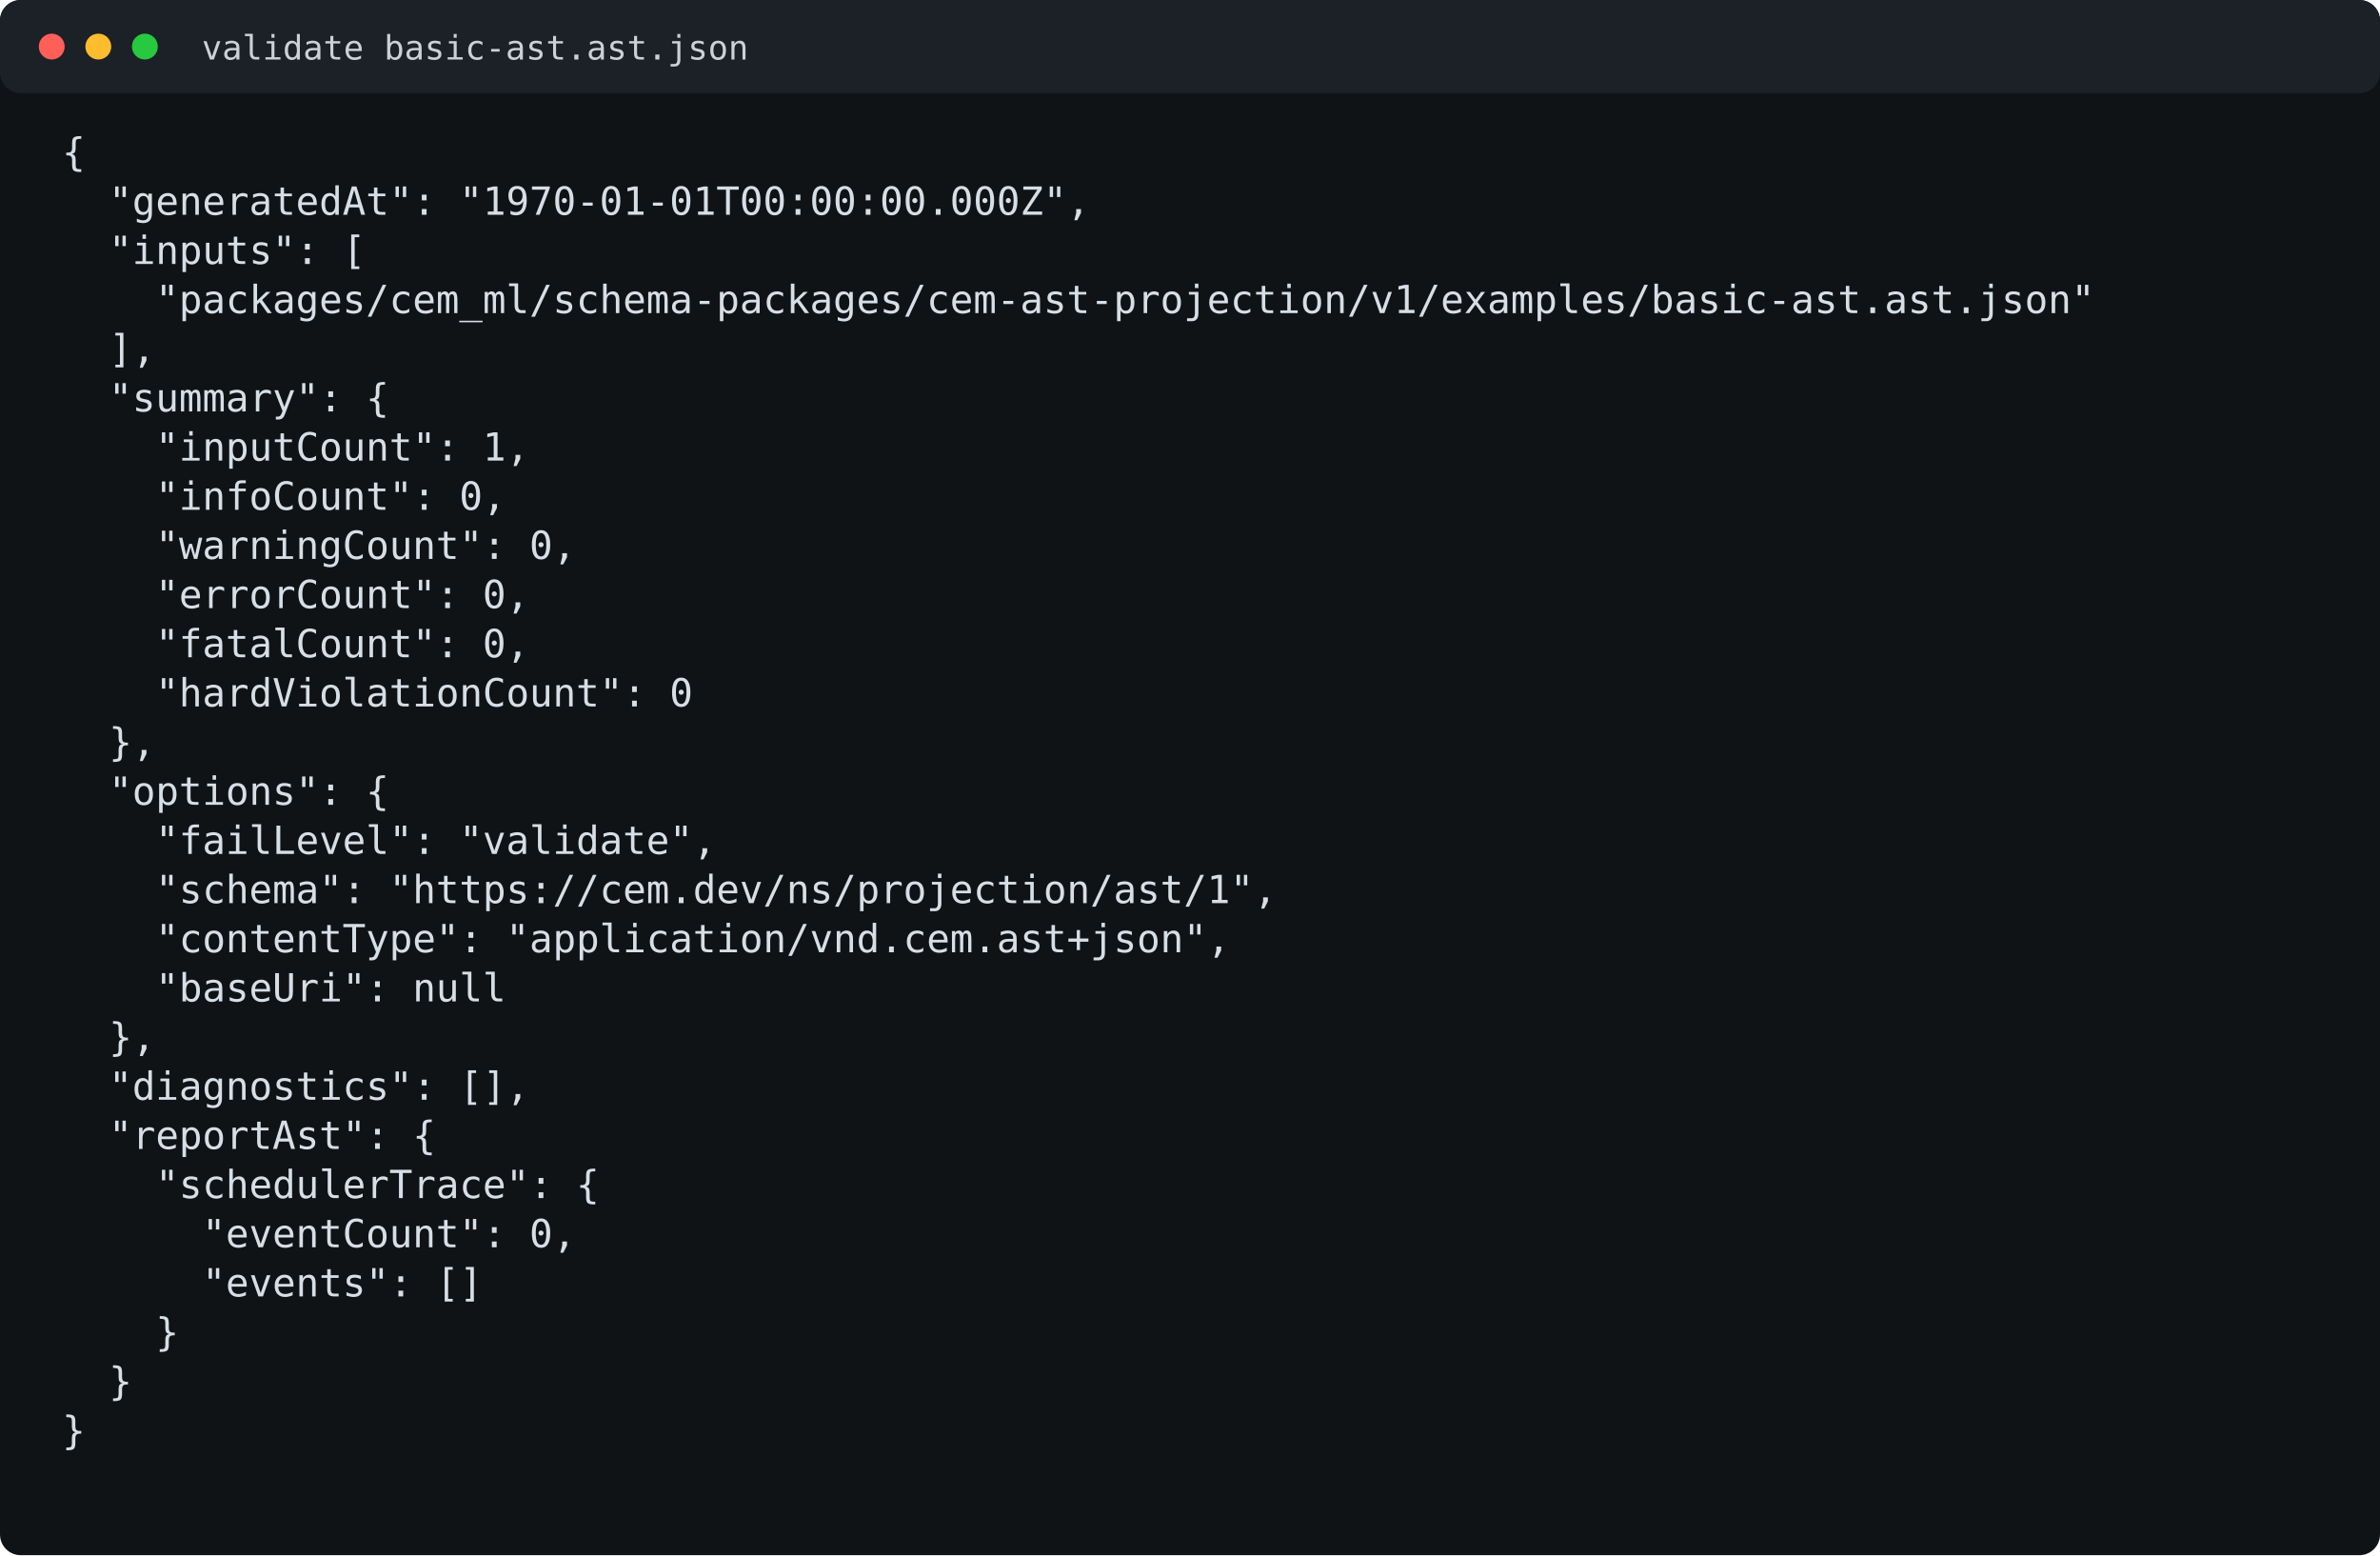
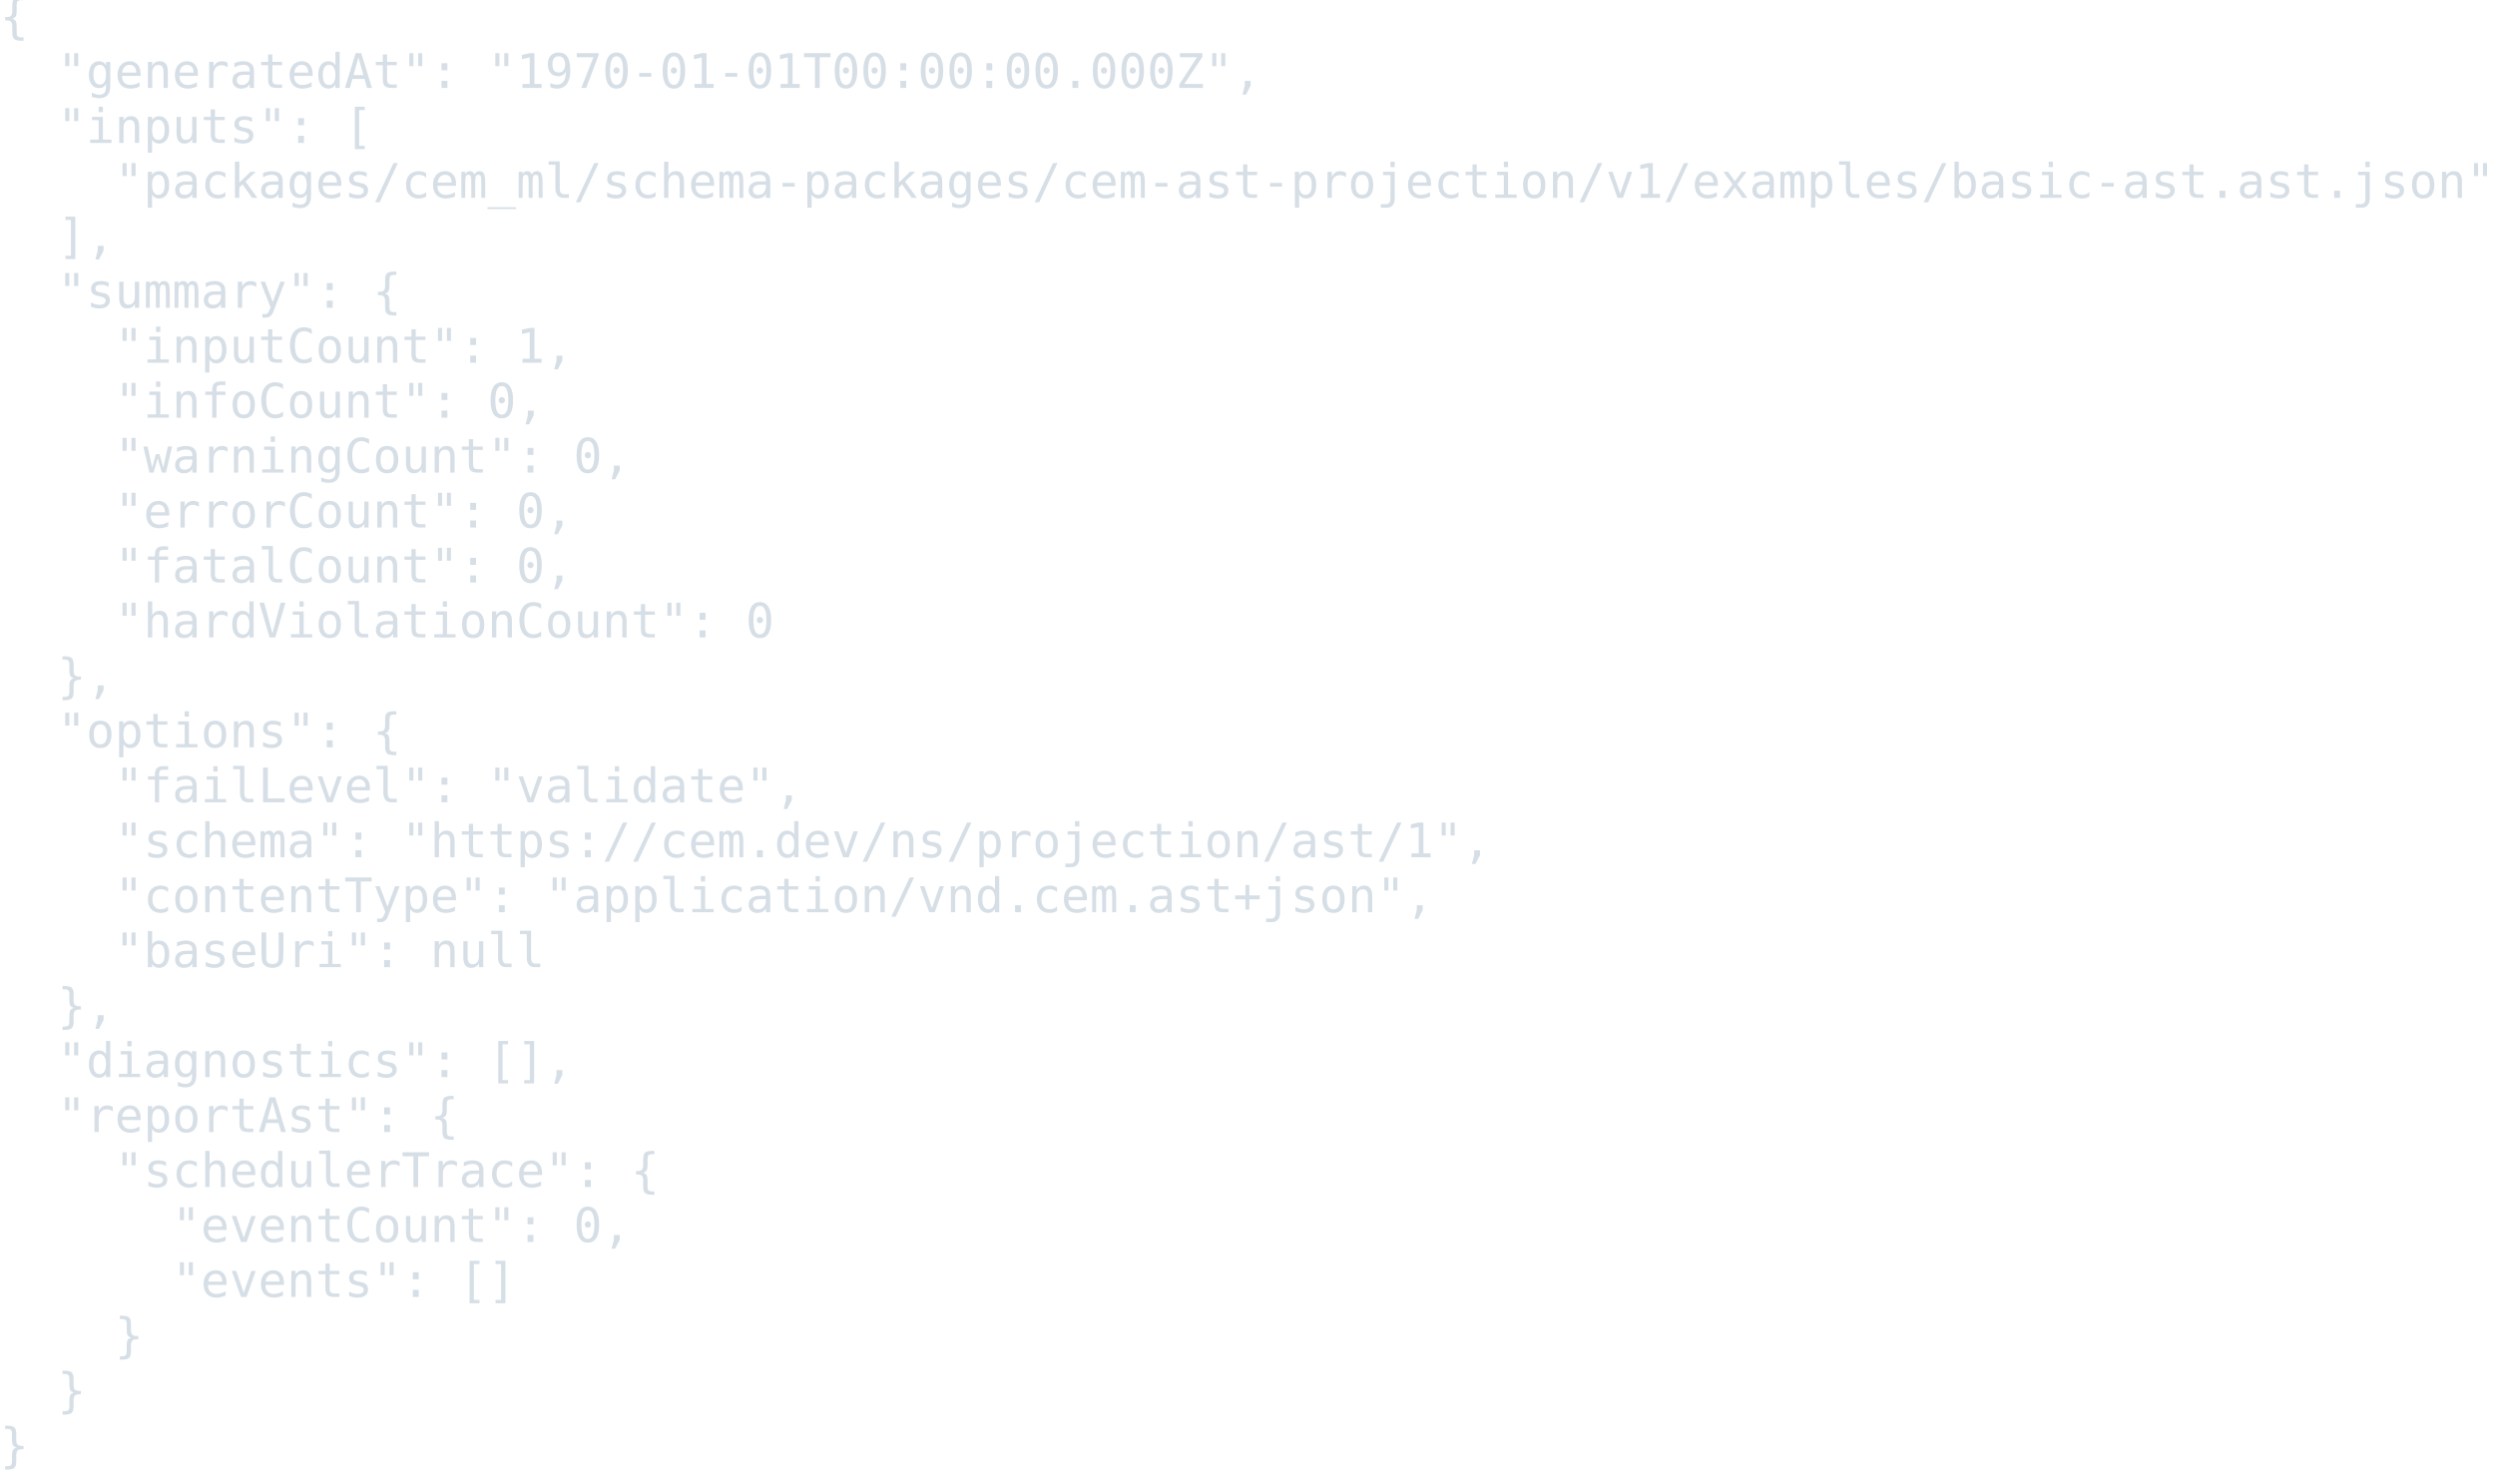
- <svg xmlns="http://www.w3.org/2000/svg" width="920" height="601" viewBox="0 0 920 601" role="img" aria-labelledby="title desc">
-   <rect width="920" height="601" rx="8" fill="#101316" />
-   <rect x="0" y="0" width="920" height="36" rx="8" fill="#1b2127" />
-   <circle cx="20" cy="18" r="5" fill="#ff5f56" />
-   <circle cx="38" cy="18" r="5" fill="#ffbd2e" />
-   <circle cx="56" cy="18" r="5" fill="#27c93f" />
-   <text x="78" y="23" fill="#c9d1d9" font-family="ui-monospace, SFMono-Regular, Menlo, Consolas, monospace" font-size="13">validate basic-ast.ast.json</text>
-   <text x="24" y="64" fill="#d6dee6" font-family="ui-monospace, SFMono-Regular, Menlo, Consolas, monospace" font-size="15" xml:space="preserve">
-     <tspan x="24" dy="0">{</tspan>
-     <tspan x="24" dy="19">  "generatedAt": "1970-01-01T00:00:00.000Z",</tspan>
-     <tspan x="24" dy="19">  "inputs": [</tspan>
-     <tspan x="24" dy="19">    "packages/cem_ml/schema-packages/cem-ast-projection/v1/examples/basic-ast.ast.json"</tspan>
-     <tspan x="24" dy="19">  ],</tspan>
-     <tspan x="24" dy="19">  "summary": {</tspan>
-     <tspan x="24" dy="19">    "inputCount": 1,</tspan>
-     <tspan x="24" dy="19">    "infoCount": 0,</tspan>
-     <tspan x="24" dy="19">    "warningCount": 0,</tspan>
-     <tspan x="24" dy="19">    "errorCount": 0,</tspan>
-     <tspan x="24" dy="19">    "fatalCount": 0,</tspan>
-     <tspan x="24" dy="19">    "hardViolationCount": 0</tspan>
-     <tspan x="24" dy="19">  },</tspan>
-     <tspan x="24" dy="19">  "options": {</tspan>
-     <tspan x="24" dy="19">    "failLevel": "validate",</tspan>
-     <tspan x="24" dy="19">    "schema": "https://cem.dev/ns/projection/ast/1",</tspan>
-     <tspan x="24" dy="19">    "contentType": "application/vnd.cem.ast+json",</tspan>
-     <tspan x="24" dy="19">    "baseUri": null</tspan>
-     <tspan x="24" dy="19">  },</tspan>
-     <tspan x="24" dy="19">  "diagnostics": [],</tspan>
-     <tspan x="24" dy="19">  "reportAst": {</tspan>
-     <tspan x="24" dy="19">    "schedulerTrace": {</tspan>
-     <tspan x="24" dy="19">      "eventCount": 0,</tspan>
-     <tspan x="24" dy="19">      "events": []</tspan>
-     <tspan x="24" dy="19">    }</tspan>
-     <tspan x="24" dy="19">  }</tspan>
-     <tspan x="24" dy="19">}</tspan>
-   </text>
+ <svg xmlns="http://www.w3.org/2000/svg" role="img" aria-labelledby="title desc" width="681" height="405" viewBox="0 0 681 405" xml:space="preserve">
+   <text x="0" y="0" fill="rgb(214, 222, 230)" font-family="ui-monospace, SFMono-Regular, Menlo, Consolas, monospace" font-size="13px" font-style="normal" font-weight="400" letter-spacing="normal" dominant-baseline="text-before-edge" xml:space="preserve">{</text>
+   <text x="0" y="15" fill="rgb(214, 222, 230)" font-family="ui-monospace, SFMono-Regular, Menlo, Consolas, monospace" font-size="13px" font-style="normal" font-weight="400" letter-spacing="normal" dominant-baseline="text-before-edge" xml:space="preserve">  "generatedAt": "1970-01-01T00:00:00.000Z",</text>
+   <text x="0" y="30" fill="rgb(214, 222, 230)" font-family="ui-monospace, SFMono-Regular, Menlo, Consolas, monospace" font-size="13px" font-style="normal" font-weight="400" letter-spacing="normal" dominant-baseline="text-before-edge" xml:space="preserve">  "inputs": [</text>
+   <text x="0" y="45" fill="rgb(214, 222, 230)" font-family="ui-monospace, SFMono-Regular, Menlo, Consolas, monospace" font-size="13px" font-style="normal" font-weight="400" letter-spacing="normal" dominant-baseline="text-before-edge" xml:space="preserve">    "packages/cem_ml/schema-packages/cem-ast-projection/v1/examples/basic-ast.ast.json"</text>
+   <text x="0" y="60" fill="rgb(214, 222, 230)" font-family="ui-monospace, SFMono-Regular, Menlo, Consolas, monospace" font-size="13px" font-style="normal" font-weight="400" letter-spacing="normal" dominant-baseline="text-before-edge" xml:space="preserve">  ],</text>
+   <text x="0" y="75" fill="rgb(214, 222, 230)" font-family="ui-monospace, SFMono-Regular, Menlo, Consolas, monospace" font-size="13px" font-style="normal" font-weight="400" letter-spacing="normal" dominant-baseline="text-before-edge" xml:space="preserve">  "summary": {</text>
+   <text x="0" y="90" fill="rgb(214, 222, 230)" font-family="ui-monospace, SFMono-Regular, Menlo, Consolas, monospace" font-size="13px" font-style="normal" font-weight="400" letter-spacing="normal" dominant-baseline="text-before-edge" xml:space="preserve">    "inputCount": 1,</text>
+   <text x="0" y="105" fill="rgb(214, 222, 230)" font-family="ui-monospace, SFMono-Regular, Menlo, Consolas, monospace" font-size="13px" font-style="normal" font-weight="400" letter-spacing="normal" dominant-baseline="text-before-edge" xml:space="preserve">    "infoCount": 0,</text>
+   <text x="0" y="120" fill="rgb(214, 222, 230)" font-family="ui-monospace, SFMono-Regular, Menlo, Consolas, monospace" font-size="13px" font-style="normal" font-weight="400" letter-spacing="normal" dominant-baseline="text-before-edge" xml:space="preserve">    "warningCount": 0,</text>
+   <text x="0" y="135" fill="rgb(214, 222, 230)" font-family="ui-monospace, SFMono-Regular, Menlo, Consolas, monospace" font-size="13px" font-style="normal" font-weight="400" letter-spacing="normal" dominant-baseline="text-before-edge" xml:space="preserve">    "errorCount": 0,</text>
+   <text x="0" y="150" fill="rgb(214, 222, 230)" font-family="ui-monospace, SFMono-Regular, Menlo, Consolas, monospace" font-size="13px" font-style="normal" font-weight="400" letter-spacing="normal" dominant-baseline="text-before-edge" xml:space="preserve">    "fatalCount": 0,</text>
+   <text x="0" y="165" fill="rgb(214, 222, 230)" font-family="ui-monospace, SFMono-Regular, Menlo, Consolas, monospace" font-size="13px" font-style="normal" font-weight="400" letter-spacing="normal" dominant-baseline="text-before-edge" xml:space="preserve">    "hardViolationCount": 0</text>
+   <text x="0" y="180" fill="rgb(214, 222, 230)" font-family="ui-monospace, SFMono-Regular, Menlo, Consolas, monospace" font-size="13px" font-style="normal" font-weight="400" letter-spacing="normal" dominant-baseline="text-before-edge" xml:space="preserve">  },</text>
+   <text x="0" y="195" fill="rgb(214, 222, 230)" font-family="ui-monospace, SFMono-Regular, Menlo, Consolas, monospace" font-size="13px" font-style="normal" font-weight="400" letter-spacing="normal" dominant-baseline="text-before-edge" xml:space="preserve">  "options": {</text>
+   <text x="0" y="210" fill="rgb(214, 222, 230)" font-family="ui-monospace, SFMono-Regular, Menlo, Consolas, monospace" font-size="13px" font-style="normal" font-weight="400" letter-spacing="normal" dominant-baseline="text-before-edge" xml:space="preserve">    "failLevel": "validate",</text>
+   <text x="0" y="225" fill="rgb(214, 222, 230)" font-family="ui-monospace, SFMono-Regular, Menlo, Consolas, monospace" font-size="13px" font-style="normal" font-weight="400" letter-spacing="normal" dominant-baseline="text-before-edge" xml:space="preserve">    "schema": "https://cem.dev/ns/projection/ast/1",</text>
+   <text x="0" y="240" fill="rgb(214, 222, 230)" font-family="ui-monospace, SFMono-Regular, Menlo, Consolas, monospace" font-size="13px" font-style="normal" font-weight="400" letter-spacing="normal" dominant-baseline="text-before-edge" xml:space="preserve">    "contentType": "application/vnd.cem.ast+json",</text>
+   <text x="0" y="255" fill="rgb(214, 222, 230)" font-family="ui-monospace, SFMono-Regular, Menlo, Consolas, monospace" font-size="13px" font-style="normal" font-weight="400" letter-spacing="normal" dominant-baseline="text-before-edge" xml:space="preserve">    "baseUri": null</text>
+   <text x="0" y="270" fill="rgb(214, 222, 230)" font-family="ui-monospace, SFMono-Regular, Menlo, Consolas, monospace" font-size="13px" font-style="normal" font-weight="400" letter-spacing="normal" dominant-baseline="text-before-edge" xml:space="preserve">  },</text>
+   <text x="0" y="285" fill="rgb(214, 222, 230)" font-family="ui-monospace, SFMono-Regular, Menlo, Consolas, monospace" font-size="13px" font-style="normal" font-weight="400" letter-spacing="normal" dominant-baseline="text-before-edge" xml:space="preserve">  "diagnostics": [],</text>
+   <text x="0" y="300" fill="rgb(214, 222, 230)" font-family="ui-monospace, SFMono-Regular, Menlo, Consolas, monospace" font-size="13px" font-style="normal" font-weight="400" letter-spacing="normal" dominant-baseline="text-before-edge" xml:space="preserve">  "reportAst": {</text>
+   <text x="0" y="315" fill="rgb(214, 222, 230)" font-family="ui-monospace, SFMono-Regular, Menlo, Consolas, monospace" font-size="13px" font-style="normal" font-weight="400" letter-spacing="normal" dominant-baseline="text-before-edge" xml:space="preserve">    "schedulerTrace": {</text>
+   <text x="0" y="330" fill="rgb(214, 222, 230)" font-family="ui-monospace, SFMono-Regular, Menlo, Consolas, monospace" font-size="13px" font-style="normal" font-weight="400" letter-spacing="normal" dominant-baseline="text-before-edge" xml:space="preserve">      "eventCount": 0,</text>
+   <text x="0" y="345" fill="rgb(214, 222, 230)" font-family="ui-monospace, SFMono-Regular, Menlo, Consolas, monospace" font-size="13px" font-style="normal" font-weight="400" letter-spacing="normal" dominant-baseline="text-before-edge" xml:space="preserve">      "events": []</text>
+   <text x="0" y="360" fill="rgb(214, 222, 230)" font-family="ui-monospace, SFMono-Regular, Menlo, Consolas, monospace" font-size="13px" font-style="normal" font-weight="400" letter-spacing="normal" dominant-baseline="text-before-edge" xml:space="preserve">    }</text>
+   <text x="0" y="375" fill="rgb(214, 222, 230)" font-family="ui-monospace, SFMono-Regular, Menlo, Consolas, monospace" font-size="13px" font-style="normal" font-weight="400" letter-spacing="normal" dominant-baseline="text-before-edge" xml:space="preserve">  }</text>
+   <text x="0" y="390" fill="rgb(214, 222, 230)" font-family="ui-monospace, SFMono-Regular, Menlo, Consolas, monospace" font-size="13px" font-style="normal" font-weight="400" letter-spacing="normal" dominant-baseline="text-before-edge" xml:space="preserve">}</text>
</svg>
